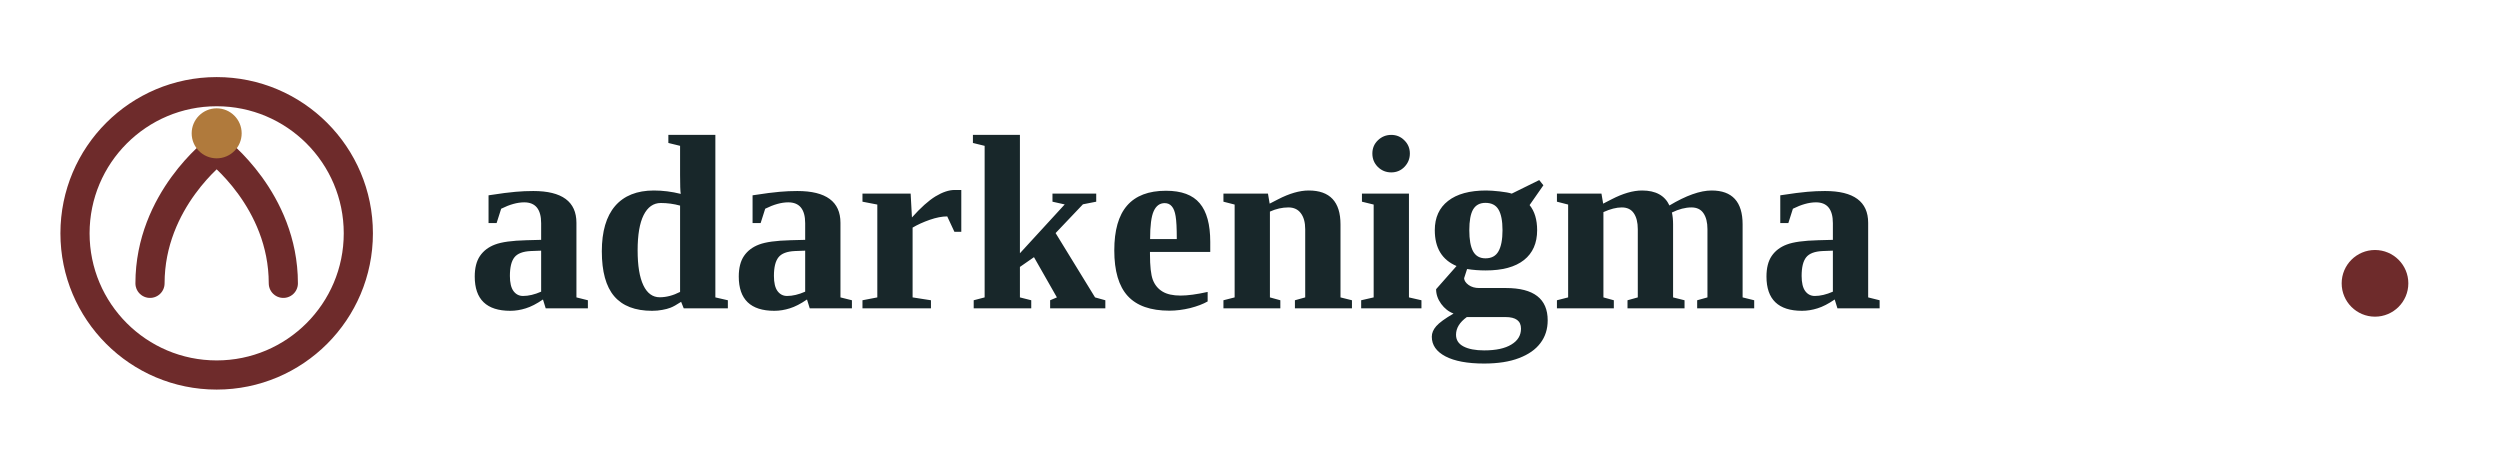
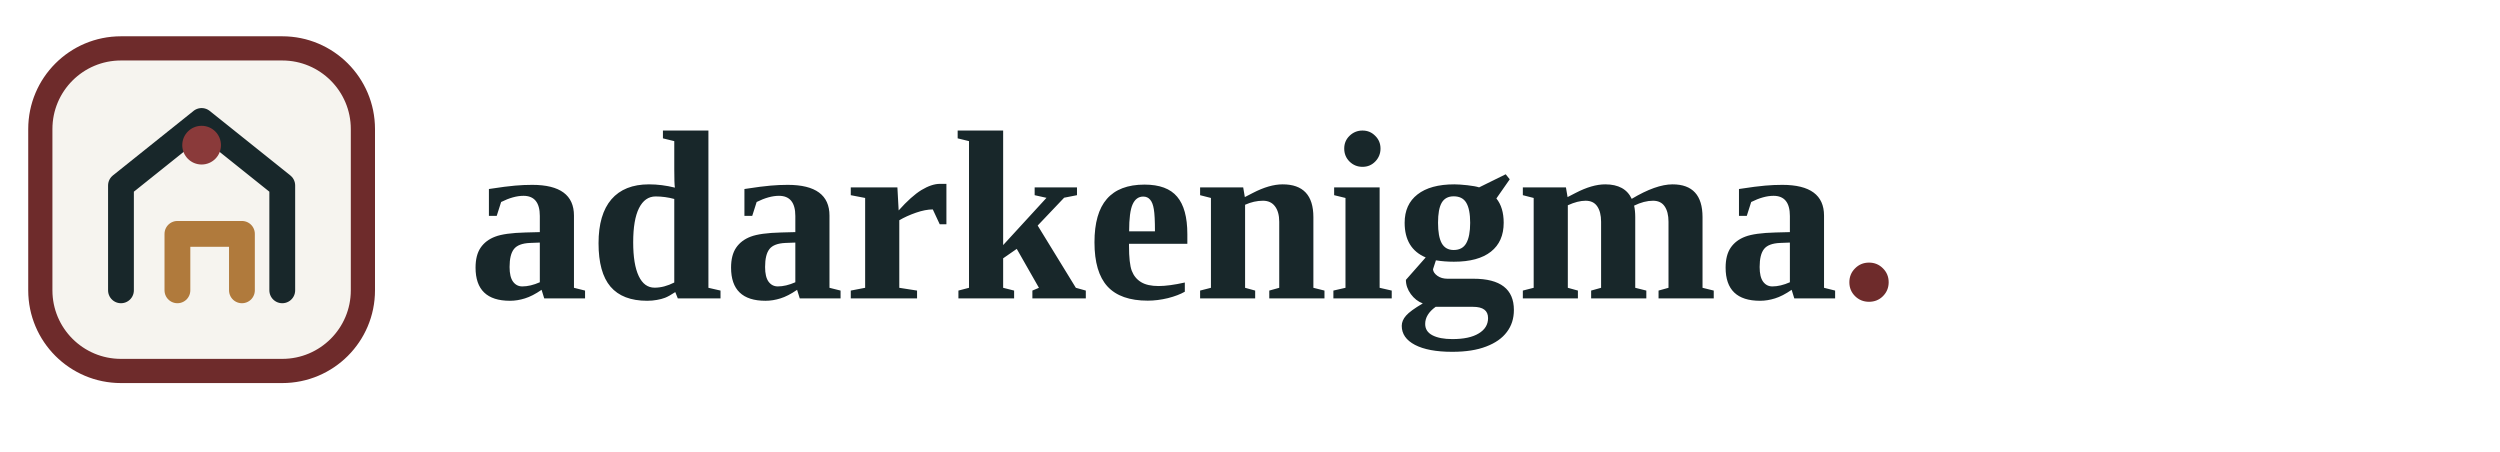
- <svg xmlns="http://www.w3.org/2000/svg" viewBox="0 0 300 56" role="img" aria-label="adarkenigma LLC">
-   <circle cx="26" cy="28" r="17" fill="none" stroke="#6e2b2b" stroke-width="3.5" />
-   <path d="M18 34c0-10 8-16 8-16s8 6 8 16" fill="none" stroke="#6e2b2b" stroke-width="3.5" stroke-linecap="round" />
-   <circle cx="26" cy="16" r="3" fill="#b07a3c" />
-   <text x="56" y="37" font-family="Georgia, 'Times New Roman', serif" font-size="30" font-weight="700" fill="#18272a">adarkenigma</text>
-   <circle cx="285" cy="34" r="4" fill="#6e2b2b" />
+ <svg xmlns="http://www.w3.org/2000/svg" viewBox="0 0 310 56" role="img" aria-label="adarkenigma LLC">
+   <rect x="5" y="6" width="40" height="40" rx="10" fill="#f6f4ef" stroke="#6e2b2b" stroke-width="3" />
+   <path d="M15 36V23l10-8 10 8v13" fill="none" stroke="#18272a" stroke-width="3.2" stroke-linecap="round" stroke-linejoin="round" />
+   <path d="M22 36V29h8v7" fill="none" stroke="#b07a3c" stroke-width="3.2" stroke-linecap="round" stroke-linejoin="round" />
+   <circle cx="25" cy="18" r="2.4" fill="#8a3a3a" />
+   <text x="58" y="37" font-family="Georgia, 'Times New Roman', serif" font-size="30" font-weight="700" fill="#18272a">adarkenigma<tspan fill="#6e2b2b">.</tspan>
+   </text>
</svg>
